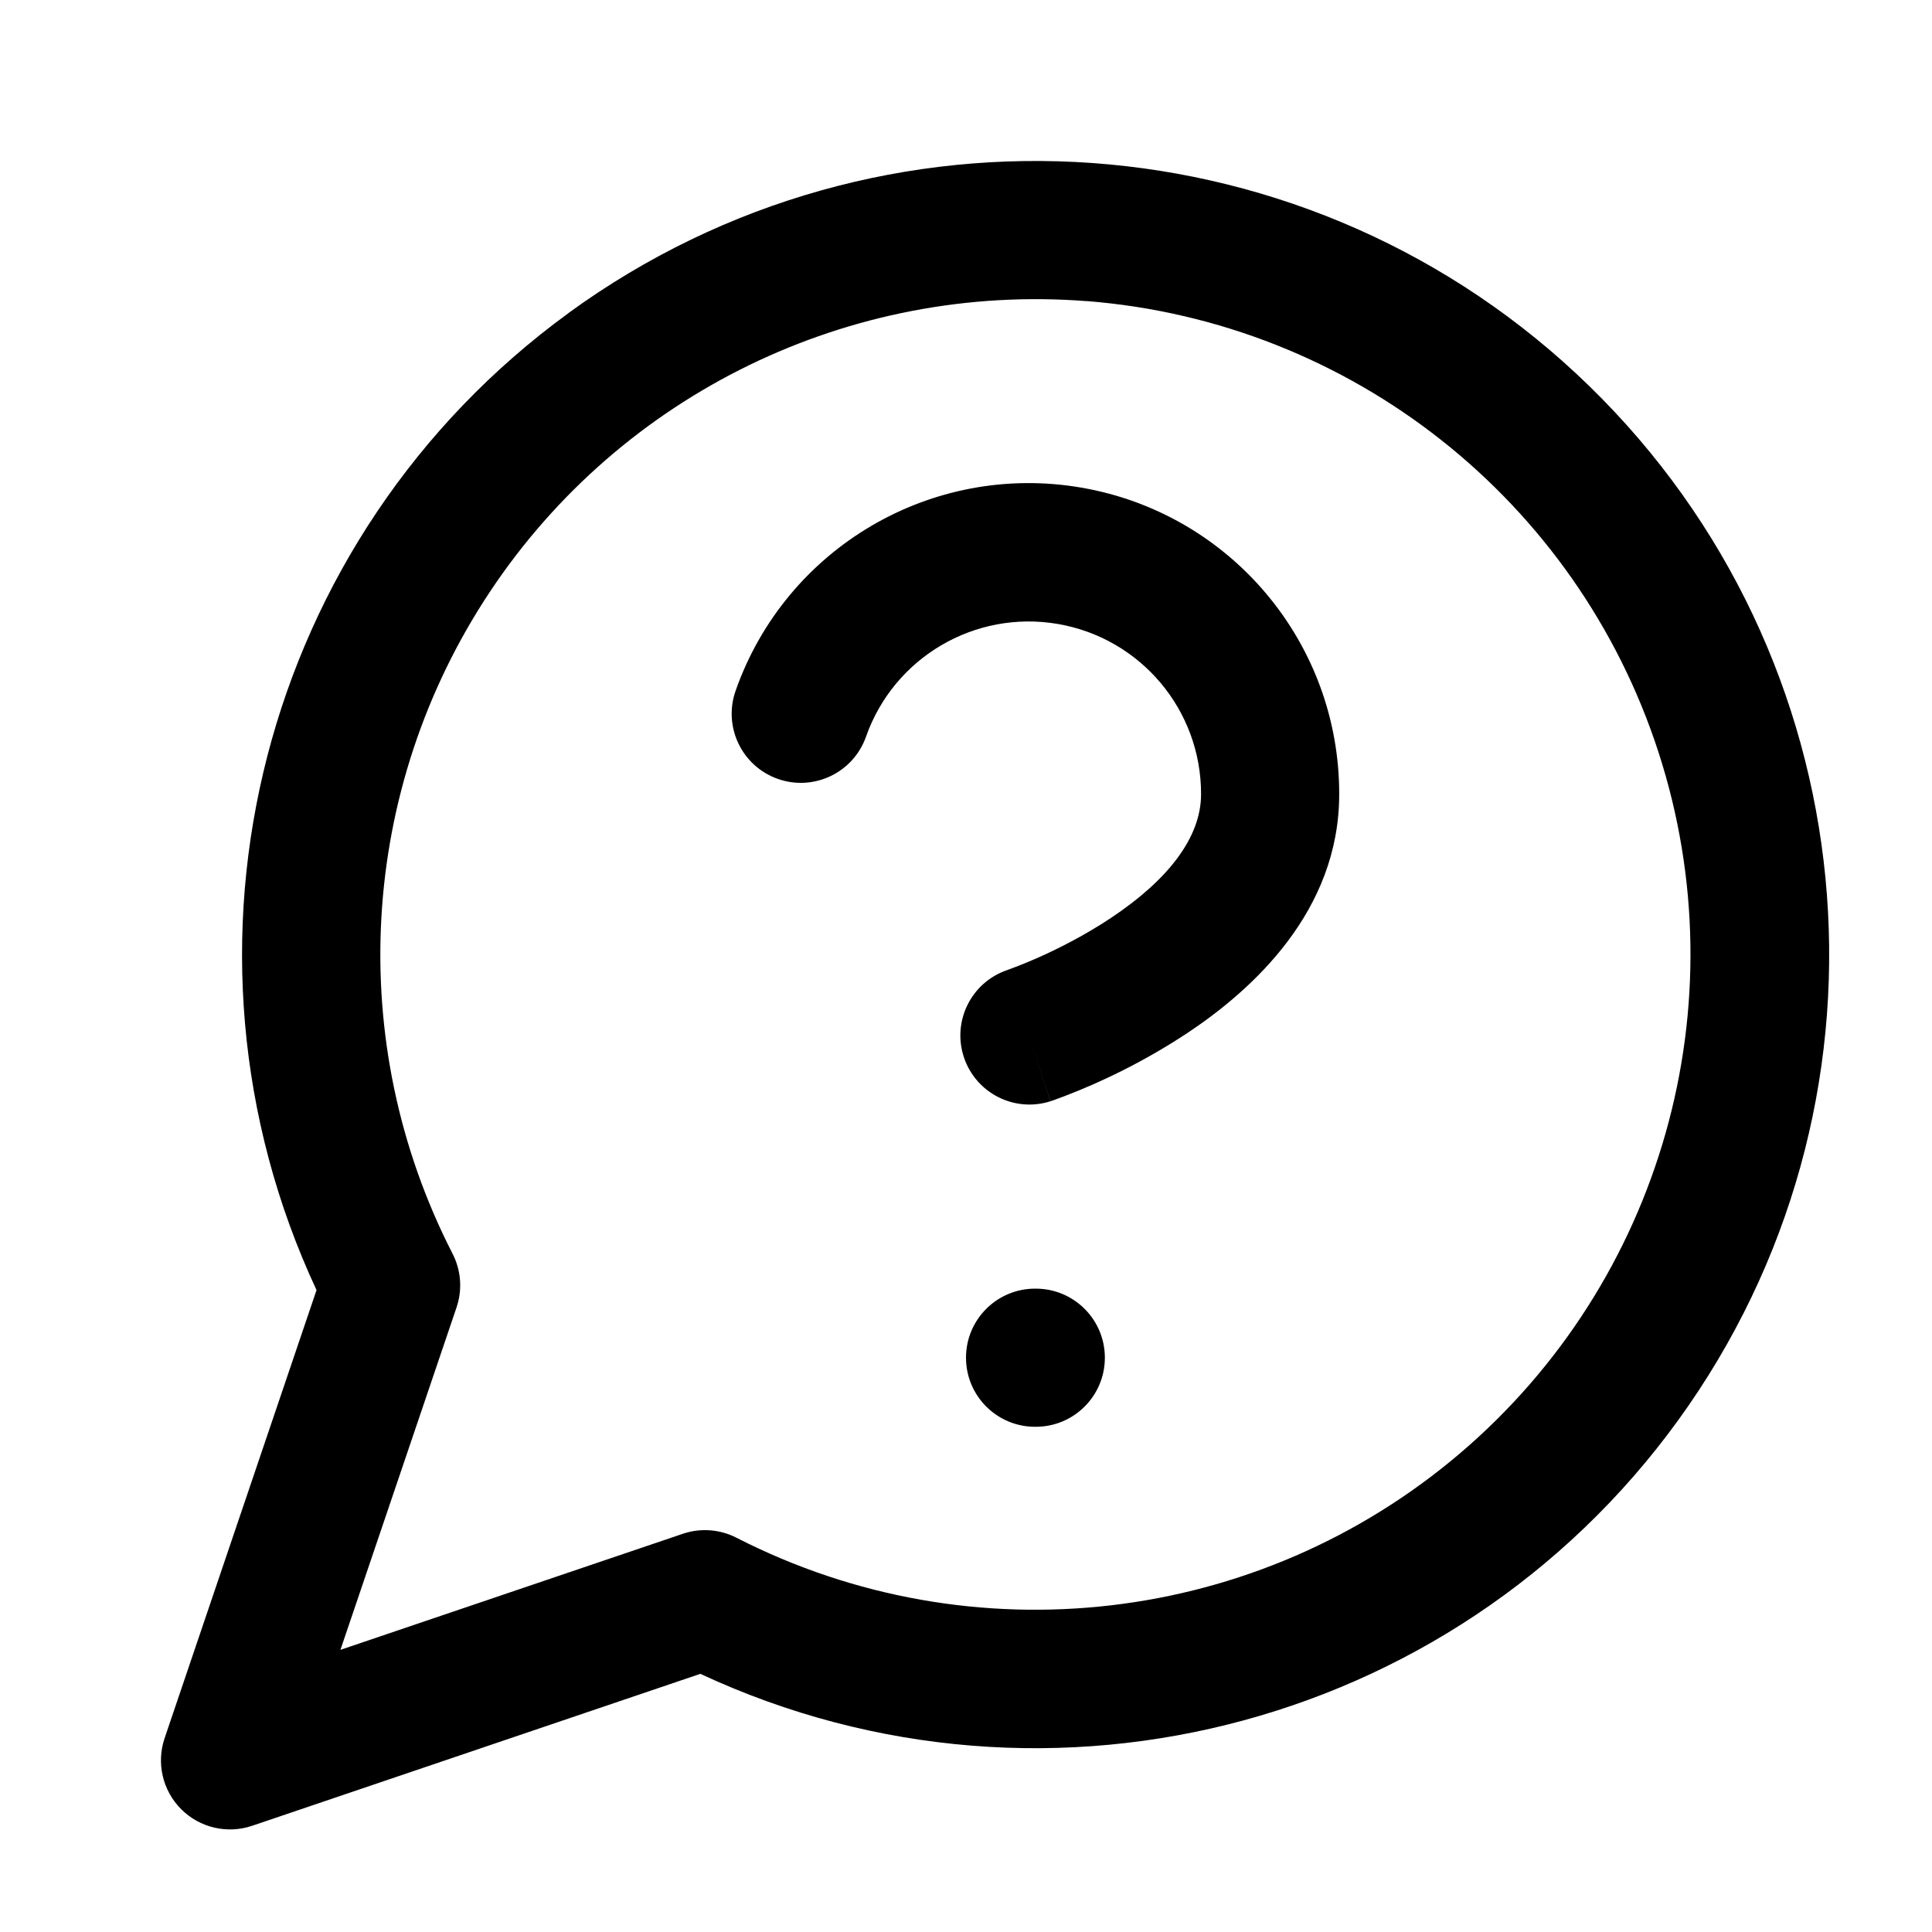
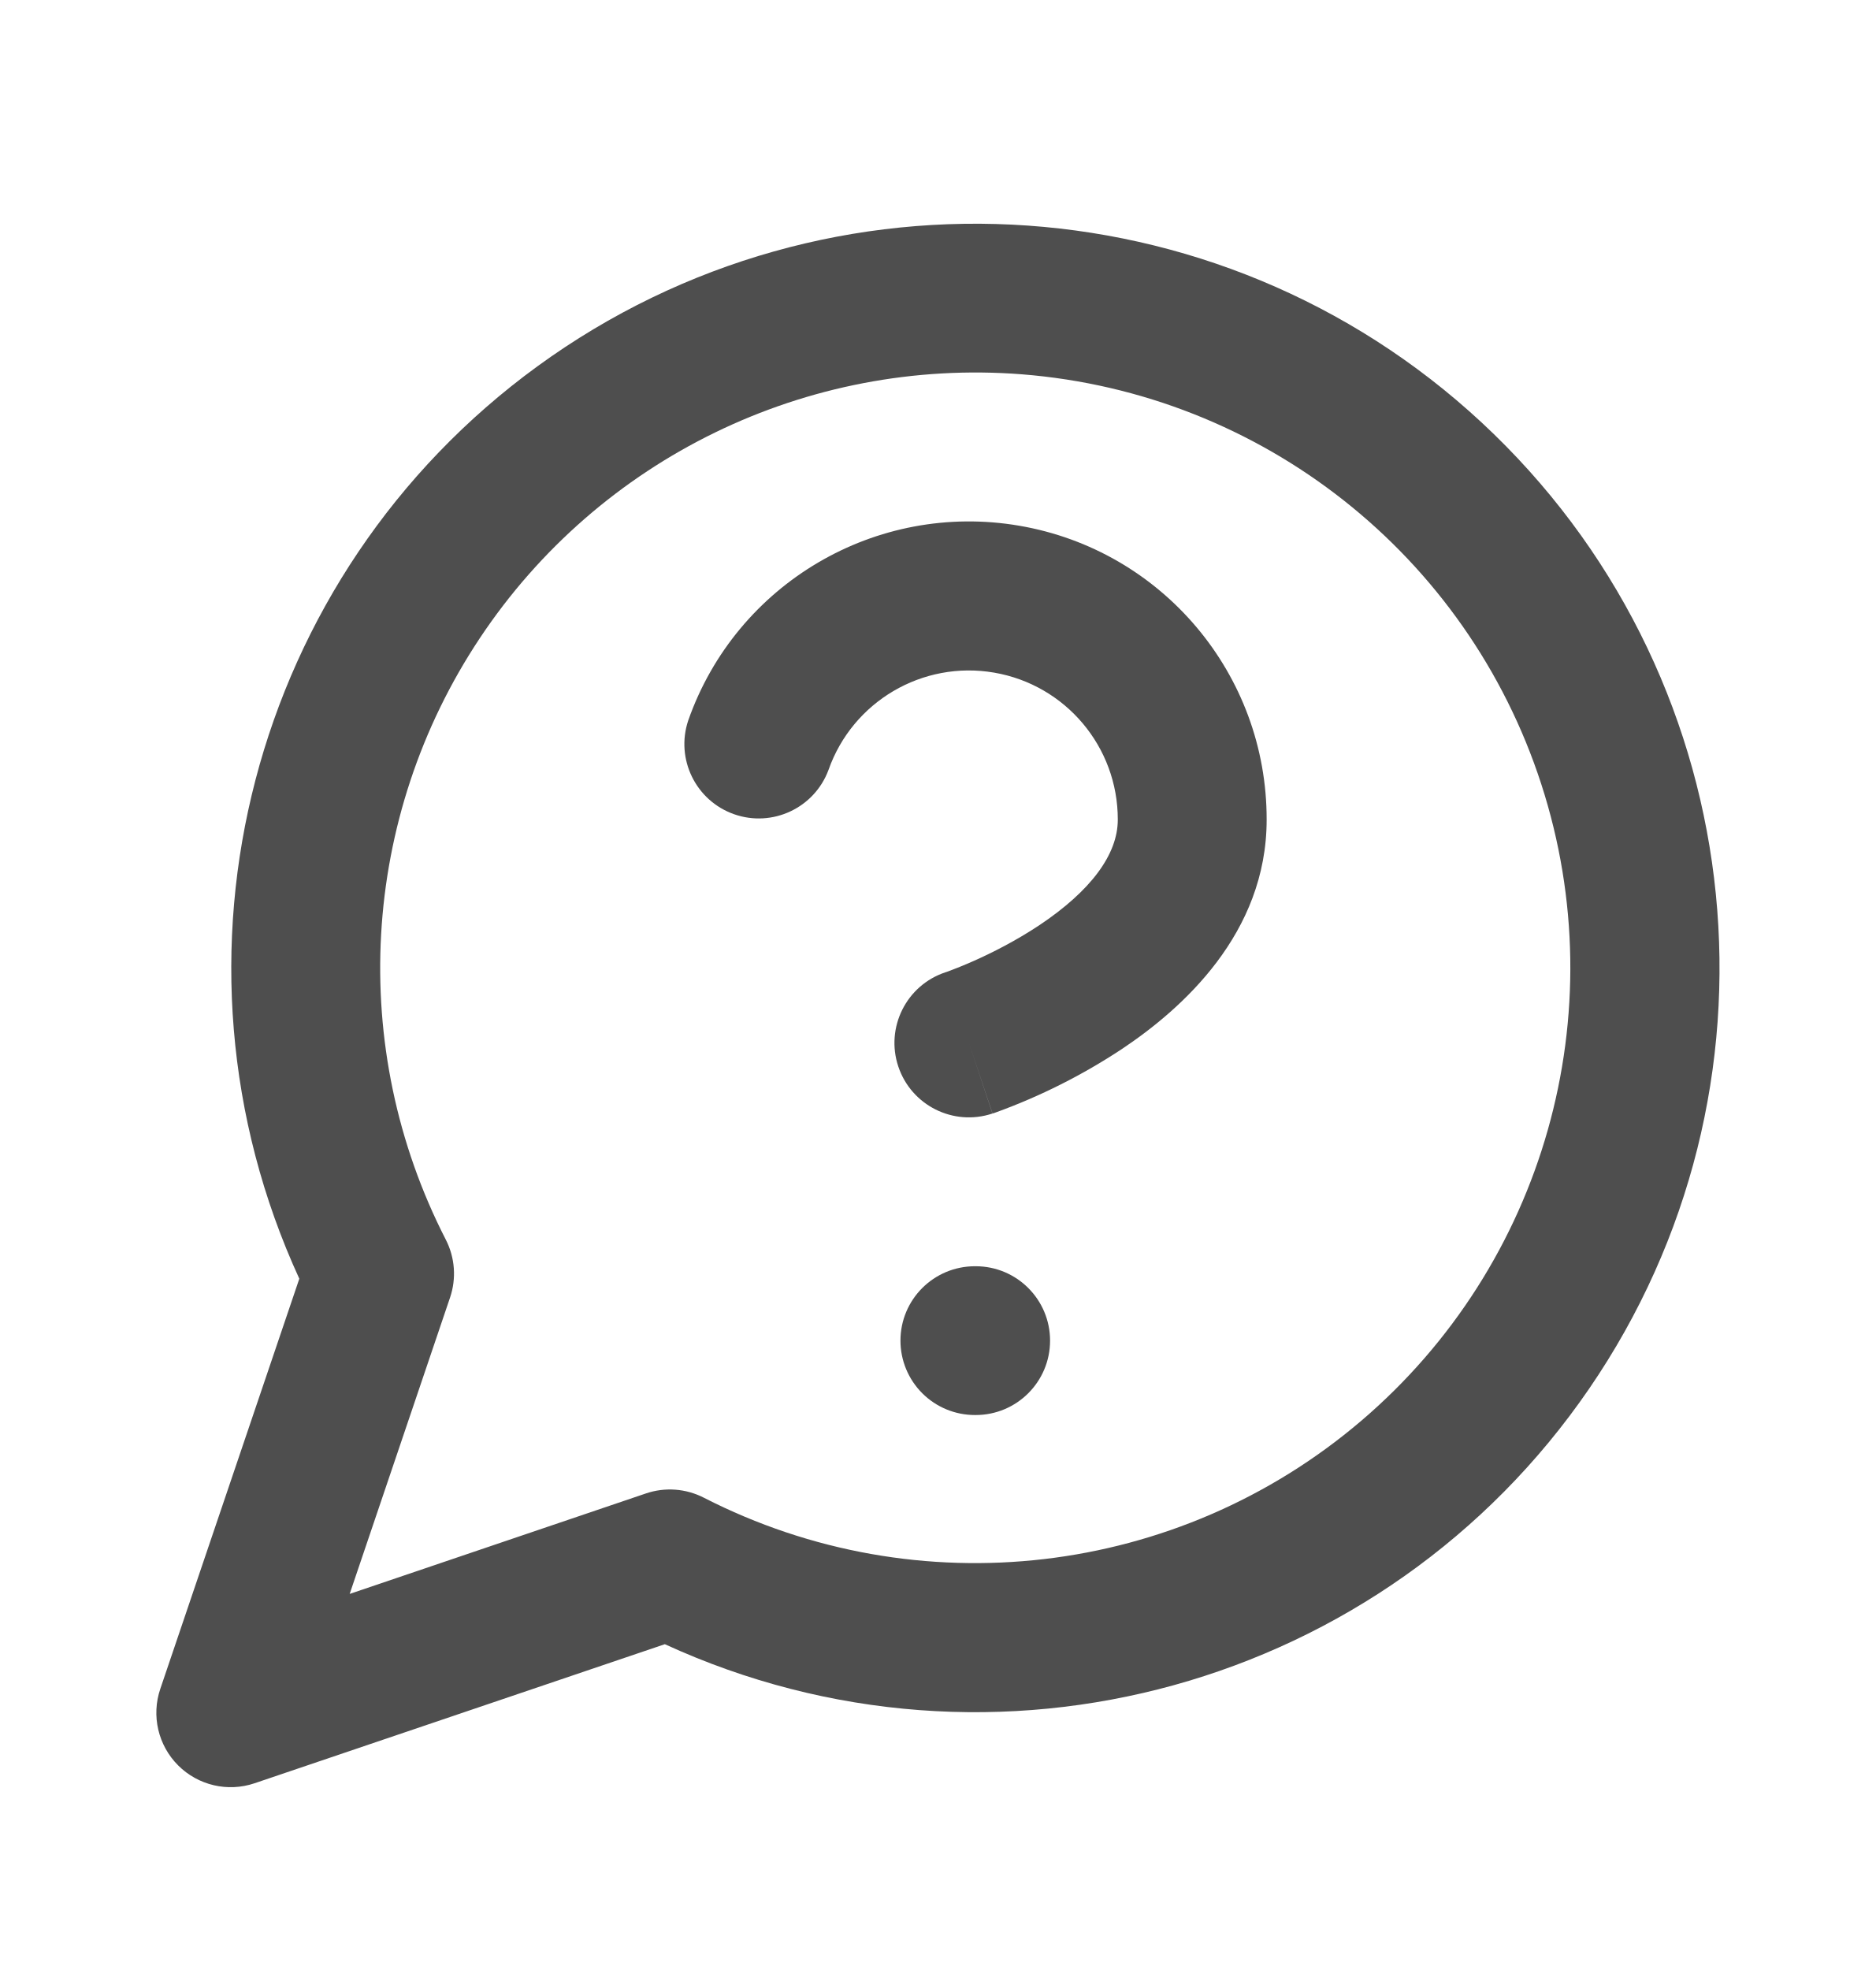
- <svg xmlns="http://www.w3.org/2000/svg" viewBox="0 0 24 24">
-   <path fill-rule="evenodd" d="M7.06 3.89A9.858 9.858 0 1 1 8.7 20.793L3.134 22.68a.858.858 0 0 1-1.089-1.088l1.887-5.566A9.858 9.858 0 0 1 7.06 3.891Zm6.44-.149a8.142 8.142 0 0 0-7.878 11.833.858.858 0 0 1 .049.668l-1.442 4.253 4.254-1.442a.858.858 0 0 1 .667.05A8.141 8.141 0 1 0 13.5 3.74Zm-.36 4.01a2.142 2.142 0 0 0-2.382 1.4.858.858 0 0 1-1.62-.57 3.858 3.858 0 0 1 7.498 1.286c0 1.455-1.08 2.429-1.882 2.963a7.902 7.902 0 0 1-1.655.833l-.033.012-.01.003-.004.001h-.001s-.001.001-.273-.813l.272.814a.858.858 0 0 1-.545-1.627h.001m0 0 .002-.001.016-.006a5.876 5.876 0 0 0 .374-.151c.252-.112.581-.278.904-.493.698-.465 1.118-.991 1.118-1.536v-.001a2.141 2.141 0 0 0-1.78-2.114M12 16.866c0-.474.384-.858.858-.858h.009a.858.858 0 1 1 0 1.716h-.009a.858.858 0 0 1-.858-.858Z" clip-rule="evenodd" />
+ <svg xmlns="http://www.w3.org/2000/svg" fill="#4E4E4E" viewBox="0 0 20 21">
+   <path fill-rule="evenodd" d="M5.728 3.906a7.933 7.933 0 1 1 1.36 13.621l-4.373 1.482a.793.793 0 0 1-1.006-1.006l1.482-4.372a7.934 7.934 0 0 1 2.537-9.725Zm5.165.084a6.347 6.347 0 0 0-6.14 9.225.793.793 0 0 1 .045.617l-1.07 3.159 3.158-1.071a.793.793 0 0 1 .617.045 6.346 6.346 0 1 0 3.39-11.975Z" clip-rule="evenodd" />
+   <path fill-rule="evenodd" d="M10.598 7.17a1.587 1.587 0 0 0-1.765 1.037.793.793 0 0 1-1.496-.526 3.173 3.173 0 0 1 6.167 1.057c0 1.214-.901 2.016-1.544 2.445a6.386 6.386 0 0 1-1.337.673l-.028.01-.009.002-.003.002h-.001l-.252-.752.251.752a.793.793 0 0 1-.503-1.505l.013-.004a4.682 4.682 0 0 0 .289-.117c.196-.087.45-.215.7-.381.547-.365.837-.753.837-1.125v-.002a1.587 1.587 0 0 0-1.319-1.566ZM9.6 14.291c0-.438.355-.793.794-.793h.008a.793.793 0 0 1 0 1.586h-.008a.793.793 0 0 1-.794-.793Z" clip-rule="evenodd" />
</svg>
